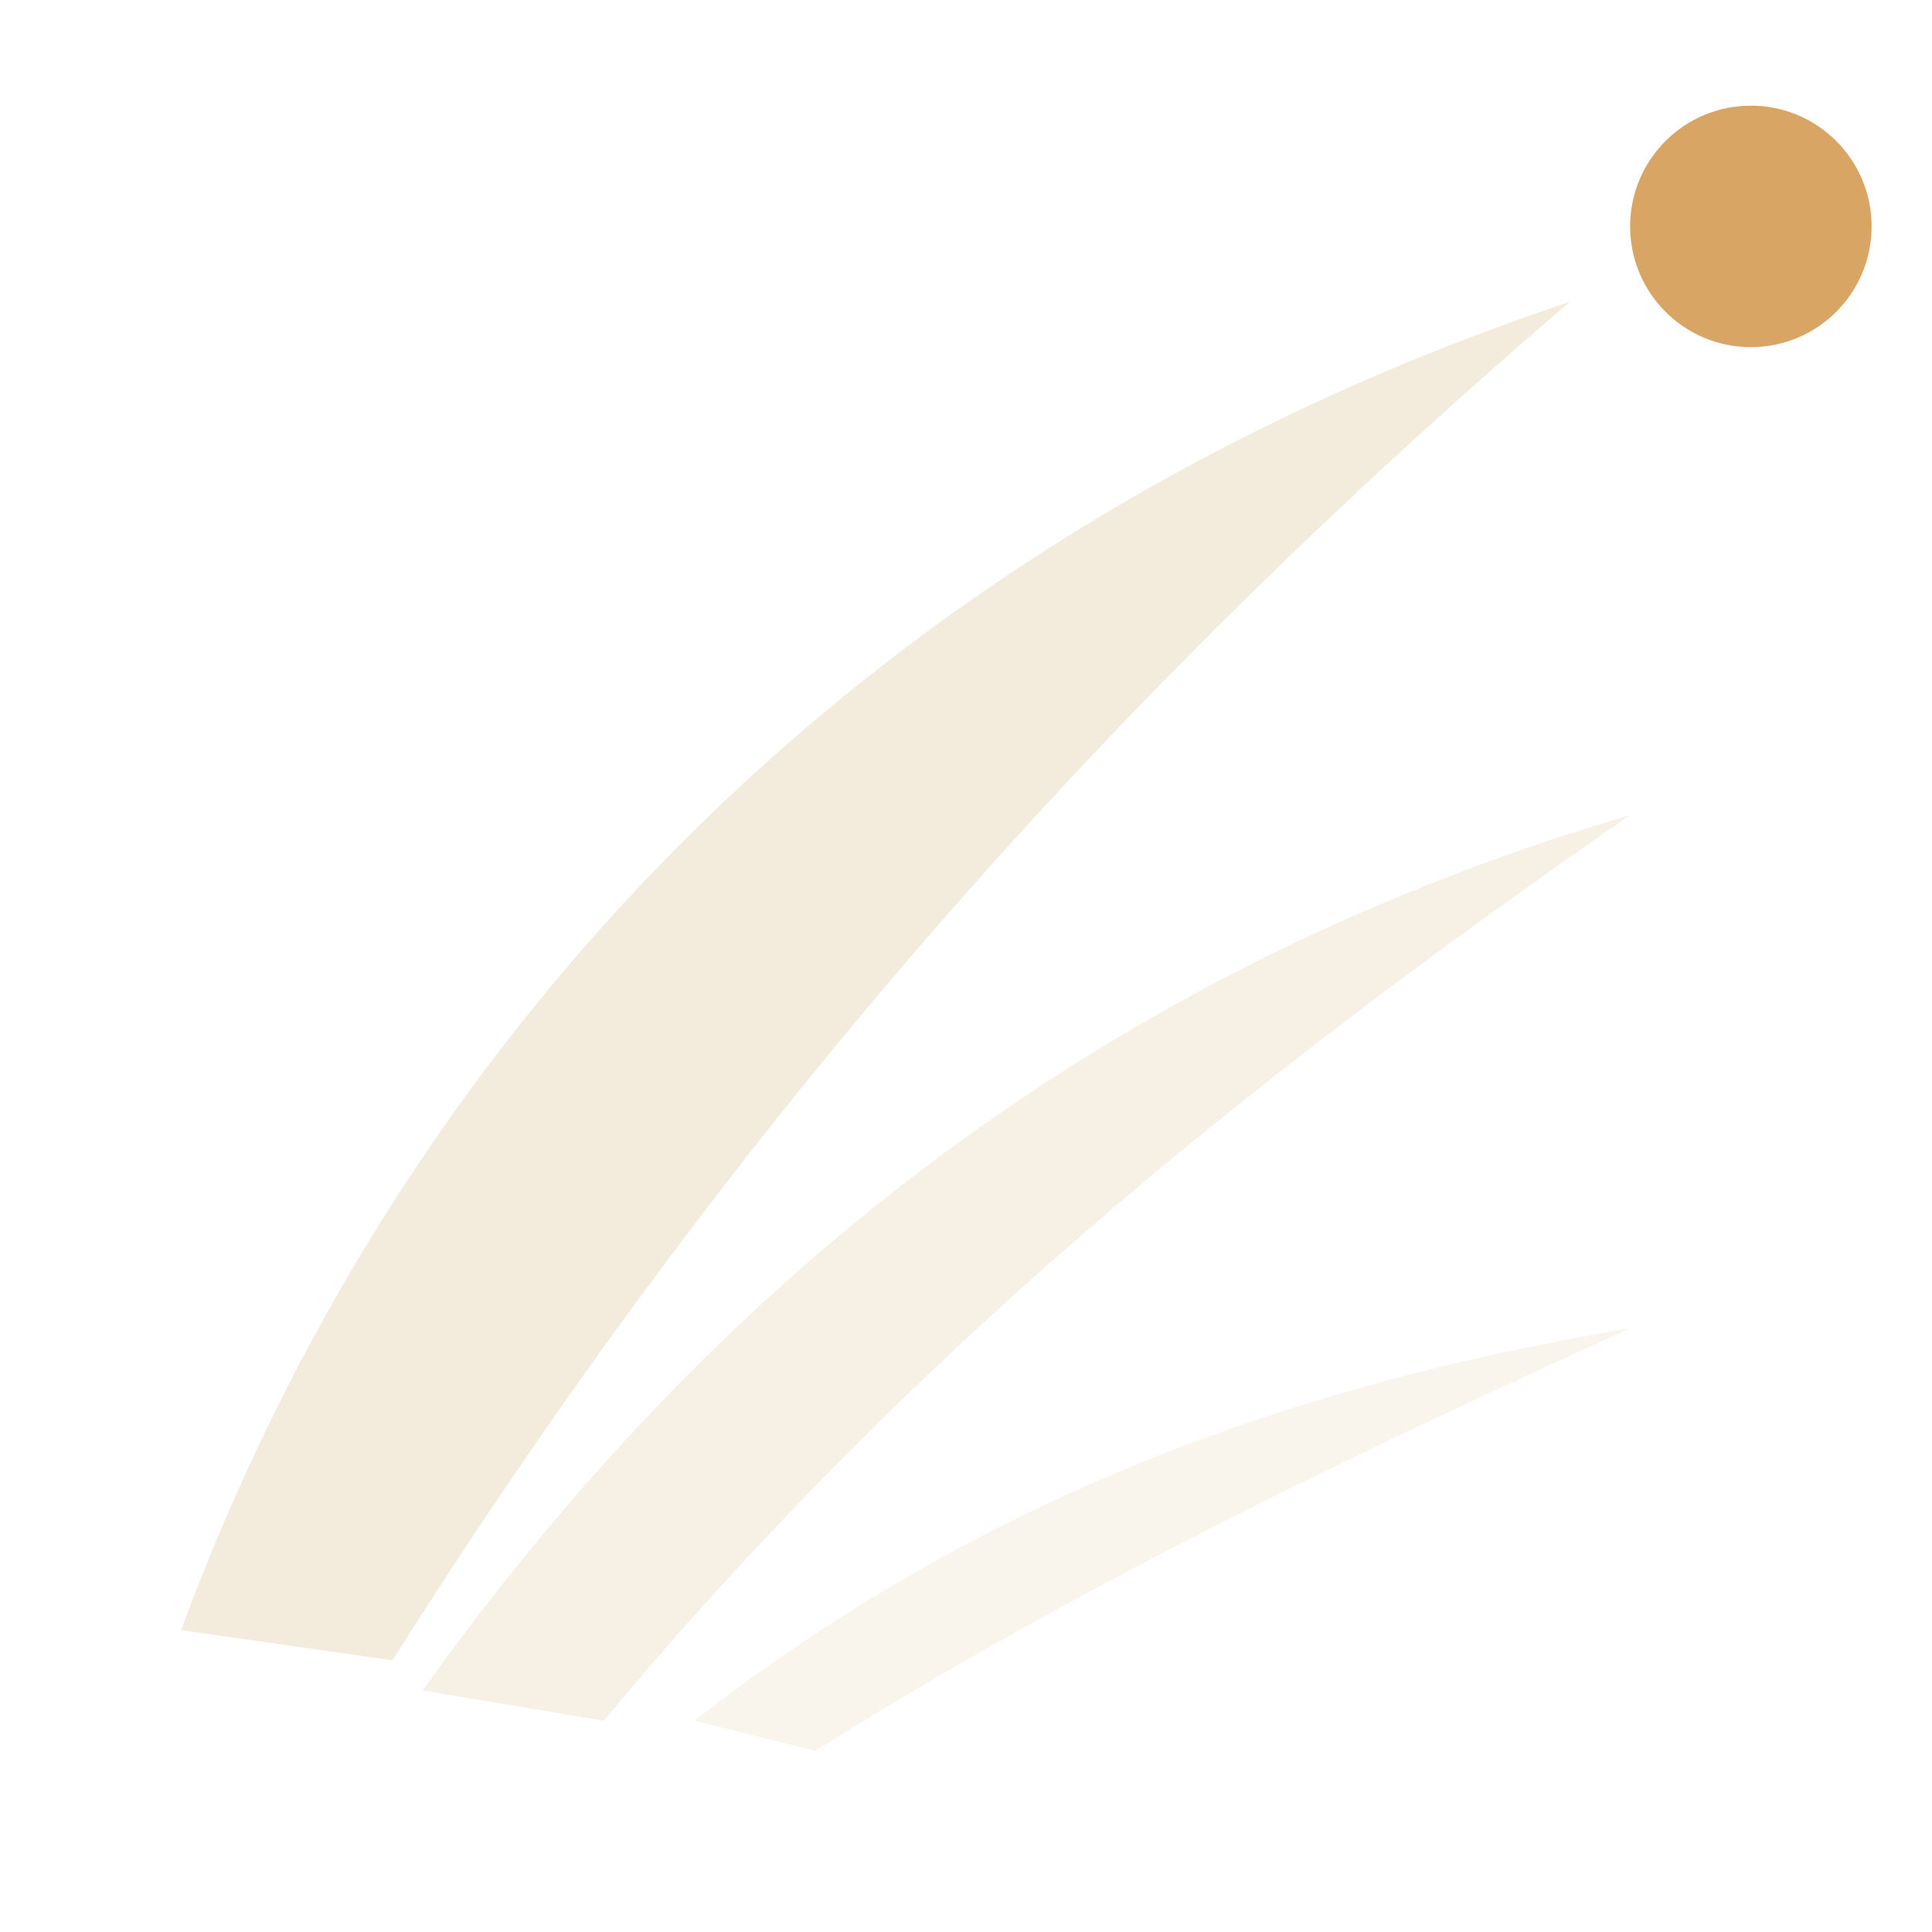
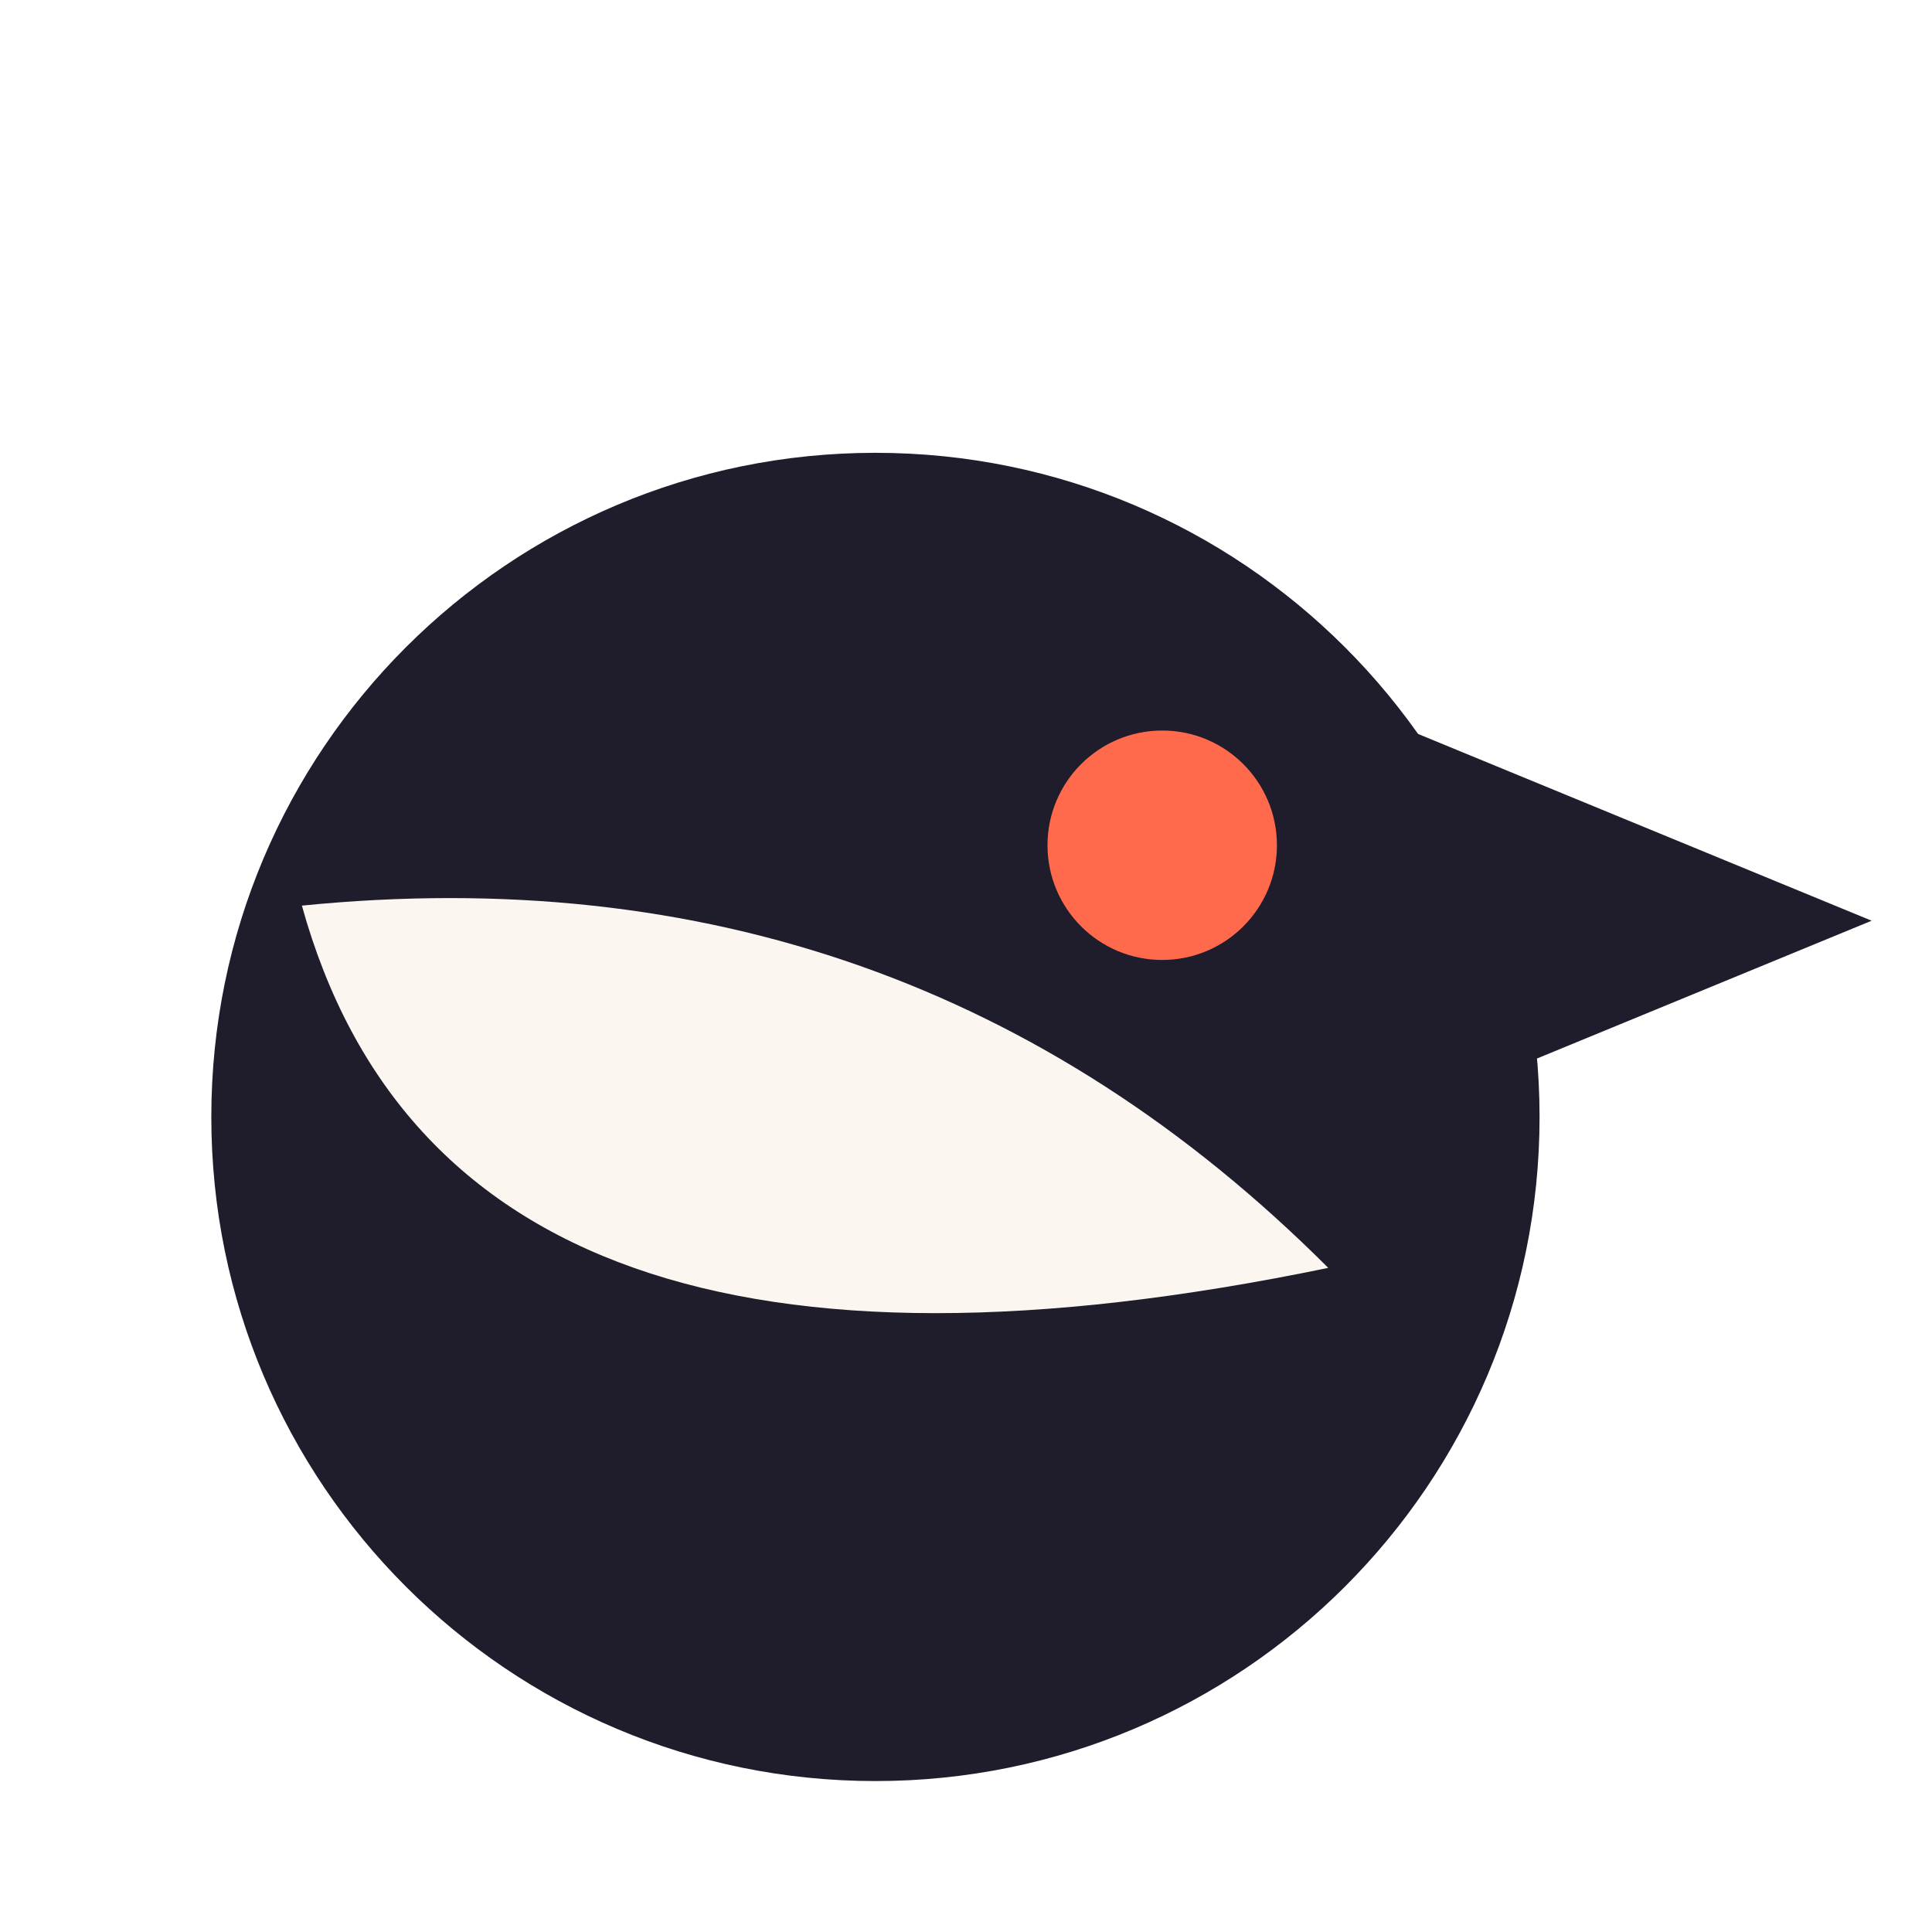
- <svg xmlns="http://www.w3.org/2000/svg" viewBox="0 0 64 64" width="64" height="64" role="img" aria-label="Merlark">
-   <path d="M6 54C13 35 28 18 52 10C38 22 25 36 13 55Z" fill="#F3EBDC" />
-   <path d="M14 56C24 42 37 32 54 27C41 36 30 45 20 57Z" fill="#F3EBDC" opacity="0.74" />
-   <path d="M23 57C32 50 42 46 54 44C43 49 35 53 27 58Z" fill="#F3EBDC" opacity="0.5" />
-   <circle cx="58" cy="7.5" r="4" fill="#D9A565" />
+ <svg xmlns="http://www.w3.org/2000/svg" width="64" height="64" viewBox="0 0 64 64" role="img" aria-label="Merlark">
+   <g transform="translate(0 0) scale(1)">
+     <circle cx="29" cy="37" r="22" fill="#1F1C2C" />
+     <path d="M45 23.5L62 30.5L45 37.5Z" fill="#1F1C2C" />
+     <path d="M44 42Q30 28 10 30Q15 48 44 42Z" fill="#FBF7F0" />
+     <circle cx="38.5" cy="28" r="3.8" fill="#FF6A4D" />
+   </g>
</svg>
